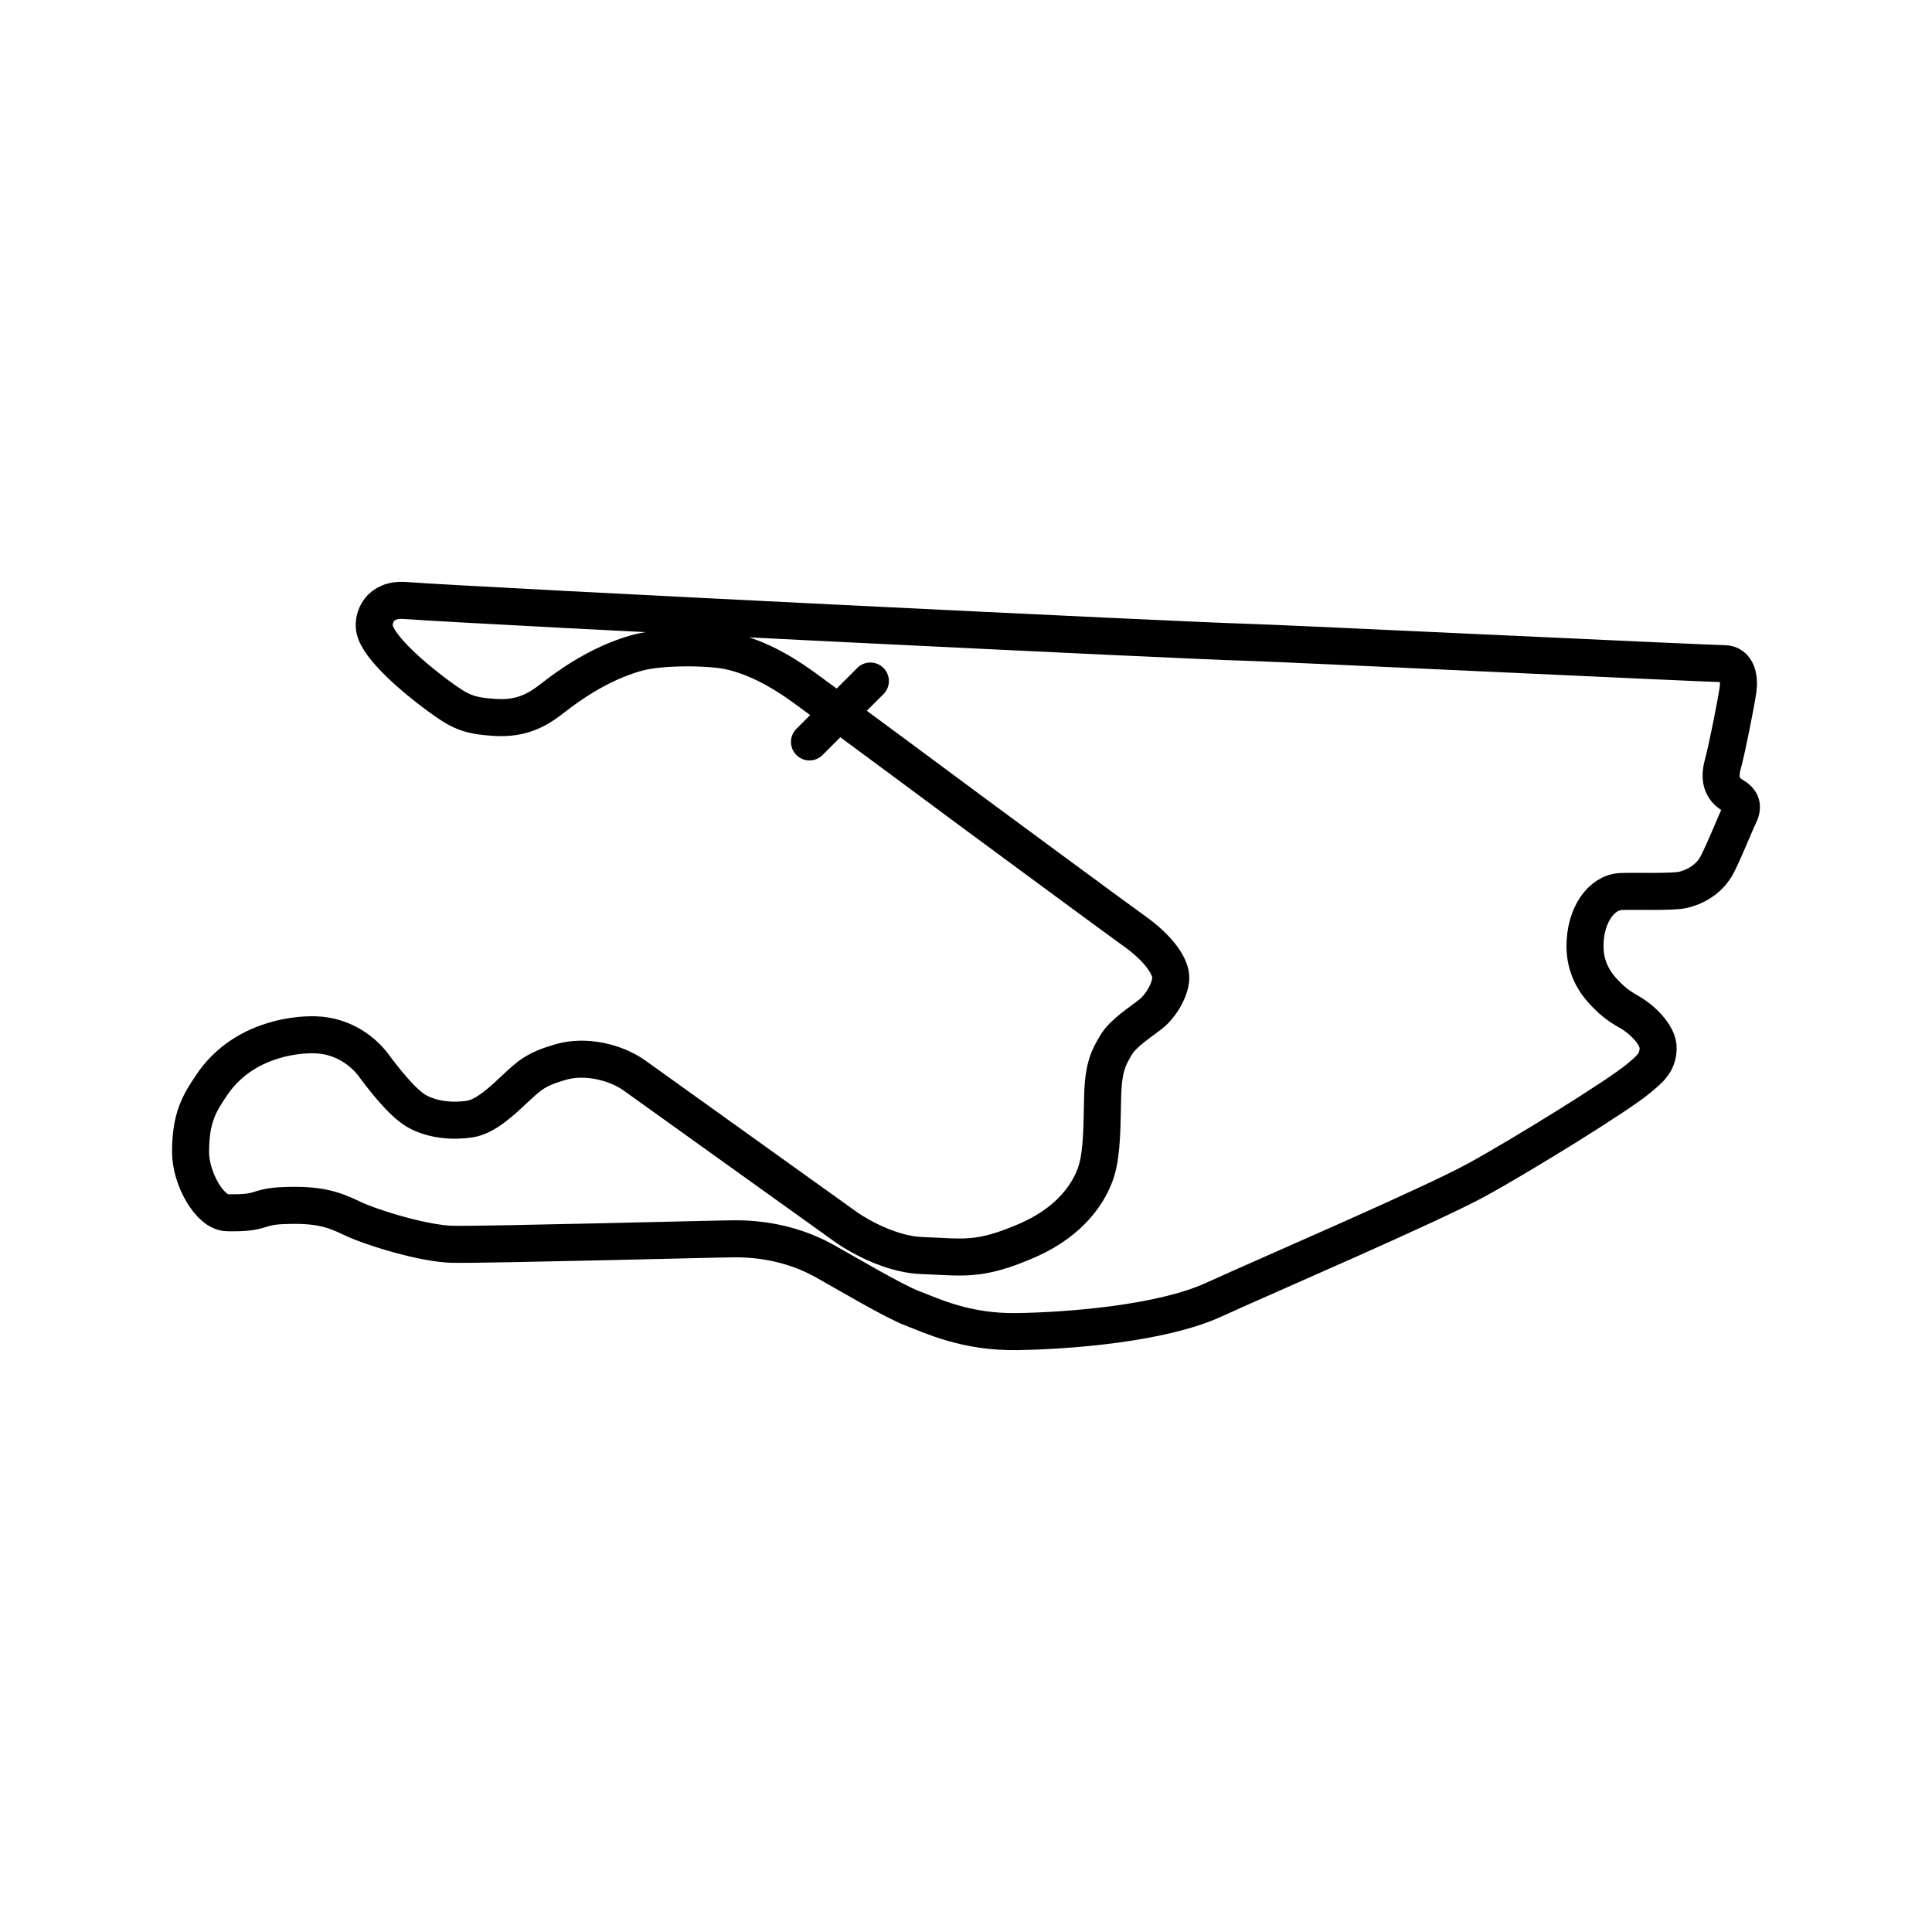
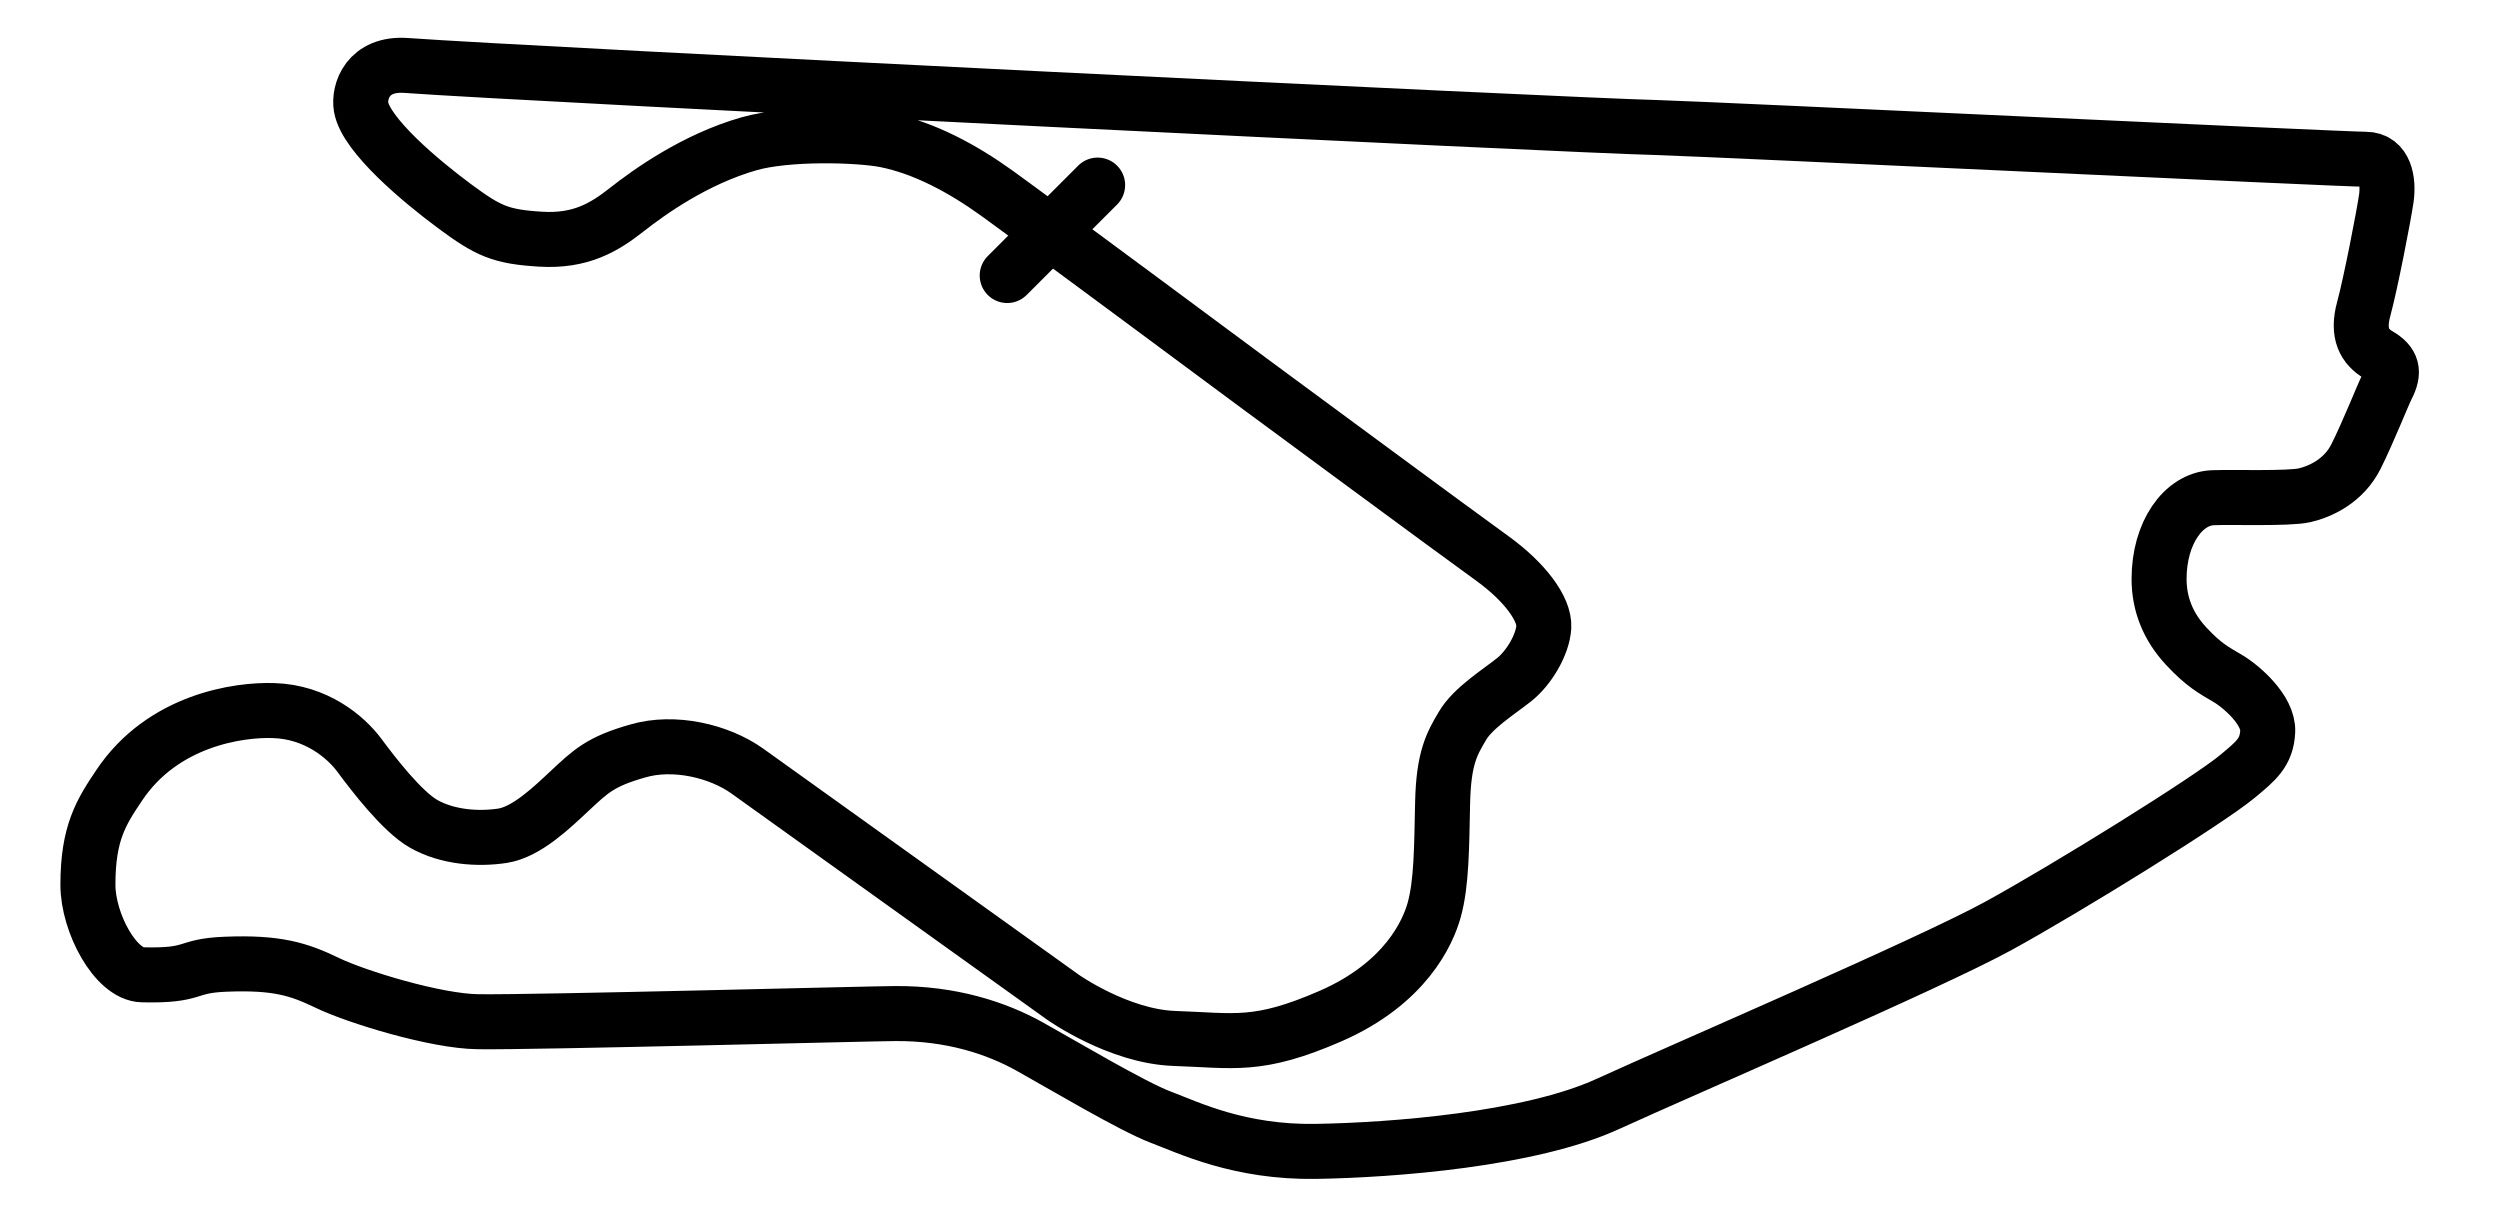
- <svg xmlns="http://www.w3.org/2000/svg" width="100%" height="100%" viewBox="0 0 1000 1000" version="1.1" xml:space="preserve" style="fill-rule:evenodd;clip-rule:evenodd;stroke-miterlimit:10;">
-   <path d="M505.934,422.224c0,0 70.644,52.152 82.136,60.394c11.38,8.242 18.252,17.621 17.914,23.873c-0.338,6.11 -5.183,14.353 -10.478,18.474c-5.183,4.121 -14.309,9.805 -17.914,16.058c-3.605,6.11 -6.535,11.084 -6.873,26.716c-0.338,15.631 -0.338,27.995 -2.929,37.373c-2.141,7.674 -9.802,25.437 -36.054,36.947c-25.463,11.084 -33.463,8.526 -54.532,7.816c-19.492,-0.711 -38.758,-14.353 -38.758,-14.353c0,0 -100.388,-71.905 -110.078,-78.868c-9.802,-6.963 -25.463,-10.658 -38.082,-6.963c-13.07,3.695 -16.45,7.105 -23.773,13.926c-6.084,5.684 -14.985,14.353 -23.435,15.631c-8.45,1.279 -19.041,0.568 -27.379,-4.121c-7.549,-4.263 -17.576,-17.337 -22.421,-23.873c-4.845,-6.537 -15.21,-15.205 -29.97,-15.631c-12.056,-0.426 -38.533,3.268 -53.743,26.005c-6.309,9.379 -10.929,16.626 -10.929,34.673c0,13.358 9.69,31.263 19.041,31.405c19.041,0.426 14.422,-3.126 28.956,-3.695c17.914,-0.711 25.463,1.705 35.491,6.537c10.028,4.832 37.744,13.358 52.504,13.5c19.604,0.284 137.569,-2.842 145.344,-2.842c19.379,-0.142 35.153,4.974 46.87,11.51c11.718,6.537 35.829,20.889 45.631,24.584c9.802,3.695 27.379,12.363 54.081,11.937c26.703,-0.426 74.587,-4.121 101.628,-16.484c27.041,-12.363 112.106,-48.884 136.217,-62.099c24.111,-13.216 73.348,-43.768 83.375,-52.152c6.309,-5.258 10.14,-8.242 10.478,-15.631c0.338,-7.389 -9.126,-15.631 -13.971,-18.474c-4.845,-2.842 -8.338,-4.689 -14.309,-11.084c-6.535,-6.963 -9.577,-14.921 -9.577,-23.589c0,-16.058 8.45,-27.852 18.703,-28.279c6.535,-0.284 26.477,0.426 31.998,-0.853c5.521,-1.279 13.633,-4.974 17.914,-13.5c4.281,-8.526 9.239,-21.174 10.816,-24.3c2.704,-5.258 1.915,-8.242 -2.929,-11.084c-4.845,-2.842 -7.549,-7.389 -5.183,-16.058c2.366,-8.668 6.986,-32.4 7.887,-38.652c0.789,-5.826 -0.338,-13.5 -7.211,-13.5c-8.788,0 -221.508,-10.231 -247.873,-11.084c-26.815,-0.568 -391.977,-18.474 -434.904,-21.6c-13.52,-0.995 -16.675,9.237 -15.774,14.495c1.69,9.805 20.844,25.863 32.561,34.531c11.718,8.668 15.999,10.658 29.97,11.51c13.971,0.853 22.196,-4.121 29.97,-10.231c7.774,-6.11 23.773,-17.621 42.702,-23.021c13.408,-3.837 38.082,-3.126 47.546,-1.279c13.408,2.7 26.703,9.805 38.758,18.474c12.056,8.668 90.586,66.931 90.586,66.931Z" style="fill:none;fill-rule:nonzero;stroke:#000;stroke-width:19.17px;" />
-   <path d="M450.502,352.501l-31.511,31.511" style="fill:none;stroke:#000;stroke-width:19.17px;stroke-linecap:round;stroke-linejoin:round;stroke-miterlimit:1.5;" />
+ <svg xmlns="http://www.w3.org/2000/svg" width="100%" height="100%" viewBox="0 0 3630 1755" version="1.1" xml:space="preserve" style="fill-rule:evenodd;clip-rule:evenodd;stroke-miterlimit:10;">
+   <rect id="Artboard1" x="0" y="0" width="3629.167" height="1754.167" style="fill:none;" />
+   <clipPath id="_clip1">
+     <rect x="0" y="0" width="3629.167" height="1754.167" />
+   </clipPath>
+   <g clip-path="url(#_clip1)">
+     <path d="M1824.725,559.267c0,0 294.35,217.3 342.233,251.642c47.417,34.342 76.05,73.421 74.642,99.471c-1.408,25.458 -21.596,59.804 -43.658,76.975c-21.596,17.171 -59.621,40.854 -74.642,66.908c-15.021,25.458 -27.229,46.183 -28.638,111.317c-1.408,65.129 -1.408,116.646 -12.204,155.721c-8.921,31.975 -40.842,105.987 -150.225,153.946c-106.096,46.183 -139.429,35.525 -227.217,32.567c-81.217,-2.962 -161.492,-59.804 -161.492,-59.804c0,0 -418.283,-299.604 -458.658,-328.617c-40.842,-29.012 -106.096,-44.408 -158.675,-29.012c-54.458,15.396 -68.542,29.604 -99.054,58.025c-25.35,23.683 -62.438,59.804 -97.646,65.129c-35.208,5.329 -79.338,2.367 -114.079,-17.171c-31.454,-17.763 -73.233,-72.238 -93.421,-99.471c-20.188,-27.238 -63.375,-63.354 -124.875,-65.129c-50.233,-1.775 -160.554,13.617 -223.929,108.354c-26.287,39.079 -45.538,69.275 -45.538,144.471c0,55.658 40.375,130.262 79.338,130.854c79.337,1.775 60.092,-13.025 120.65,-15.396c74.642,-2.963 106.096,7.104 147.879,27.238c41.783,20.133 157.267,55.658 218.767,56.25c81.683,1.183 573.204,-11.842 605.6,-11.842c80.746,-0.592 146.471,20.725 195.292,47.958c48.825,27.238 149.287,87.038 190.129,102.433c40.842,15.396 114.079,51.513 225.337,49.737c111.263,-1.775 310.779,-17.171 423.45,-68.683c112.671,-51.513 467.108,-203.683 567.571,-258.746c100.463,-55.067 305.617,-182.367 347.396,-217.3c26.287,-21.908 42.25,-34.342 43.658,-65.129c1.408,-30.787 -38.025,-65.129 -58.213,-76.975c-20.188,-11.842 -34.742,-19.537 -59.621,-46.183c-27.229,-29.013 -39.904,-62.171 -39.904,-98.287c0,-66.908 35.208,-116.05 77.929,-117.829c27.229,-1.183 110.321,1.775 133.325,-3.554c23.004,-5.329 56.804,-20.725 74.642,-56.25c17.838,-35.525 38.496,-88.225 45.067,-101.25c11.267,-21.908 7.979,-34.342 -12.204,-46.183c-20.188,-11.842 -31.454,-30.788 -21.596,-66.908c9.858,-36.117 29.108,-135 32.862,-161.05c3.288,-24.275 -1.408,-56.25 -30.046,-56.25c-36.617,0 -922.95,-42.629 -1032.804,-46.183c-111.729,-2.367 -1633.238,-76.975 -1812.1,-90c-56.333,-4.146 -69.479,38.487 -65.725,60.396c7.042,40.854 86.85,107.763 135.671,143.879c48.825,36.117 66.662,44.408 124.875,47.958c58.212,3.554 92.483,-17.171 124.875,-42.629c32.392,-25.458 99.054,-73.421 177.925,-95.921c55.867,-15.987 158.675,-13.025 198.108,-5.329c55.867,11.25 111.263,40.854 161.492,76.975c50.233,36.117 377.442,278.879 377.442,278.879l0.008,-0Z" style="fill:none;fill-rule:nonzero;stroke:#000;stroke-width:79.88px;" />
+     <path d="M1593.758,268.754l-131.296,131.296" style="fill:none;stroke:#000;stroke-width:79.88px;stroke-linecap:round;stroke-linejoin:round;stroke-miterlimit:1.5;" />
+   </g>
</svg>
